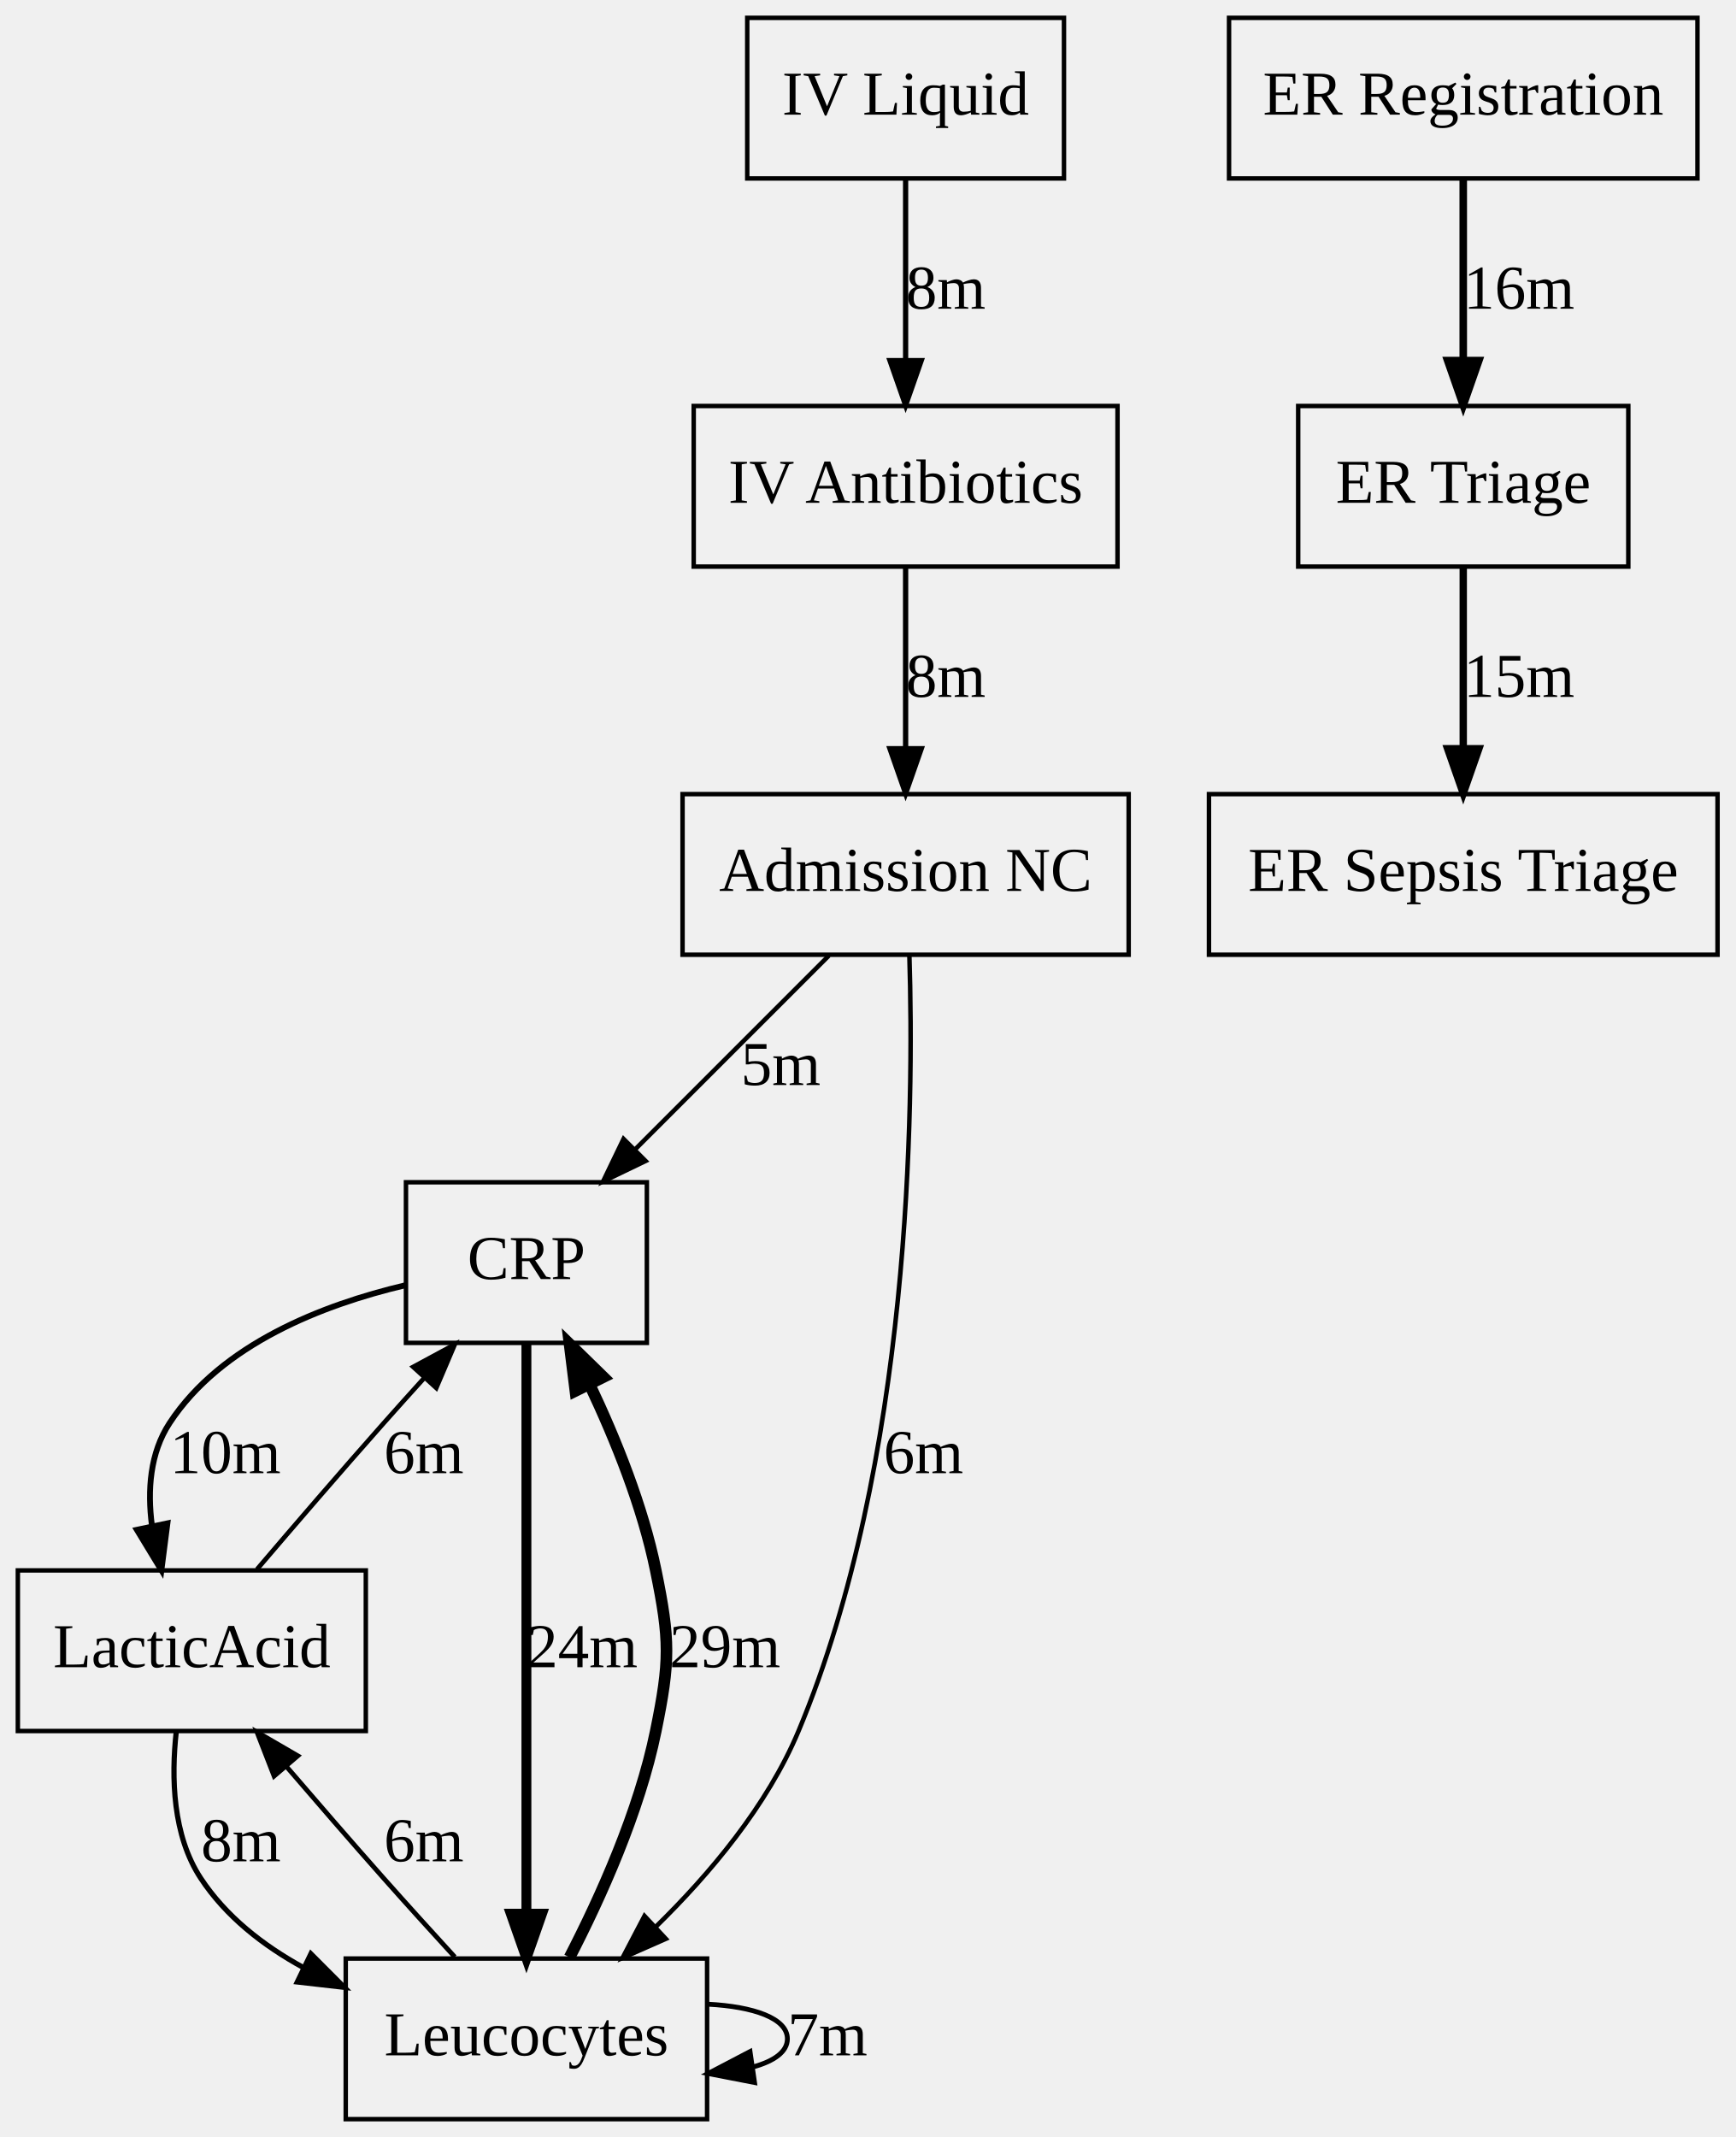
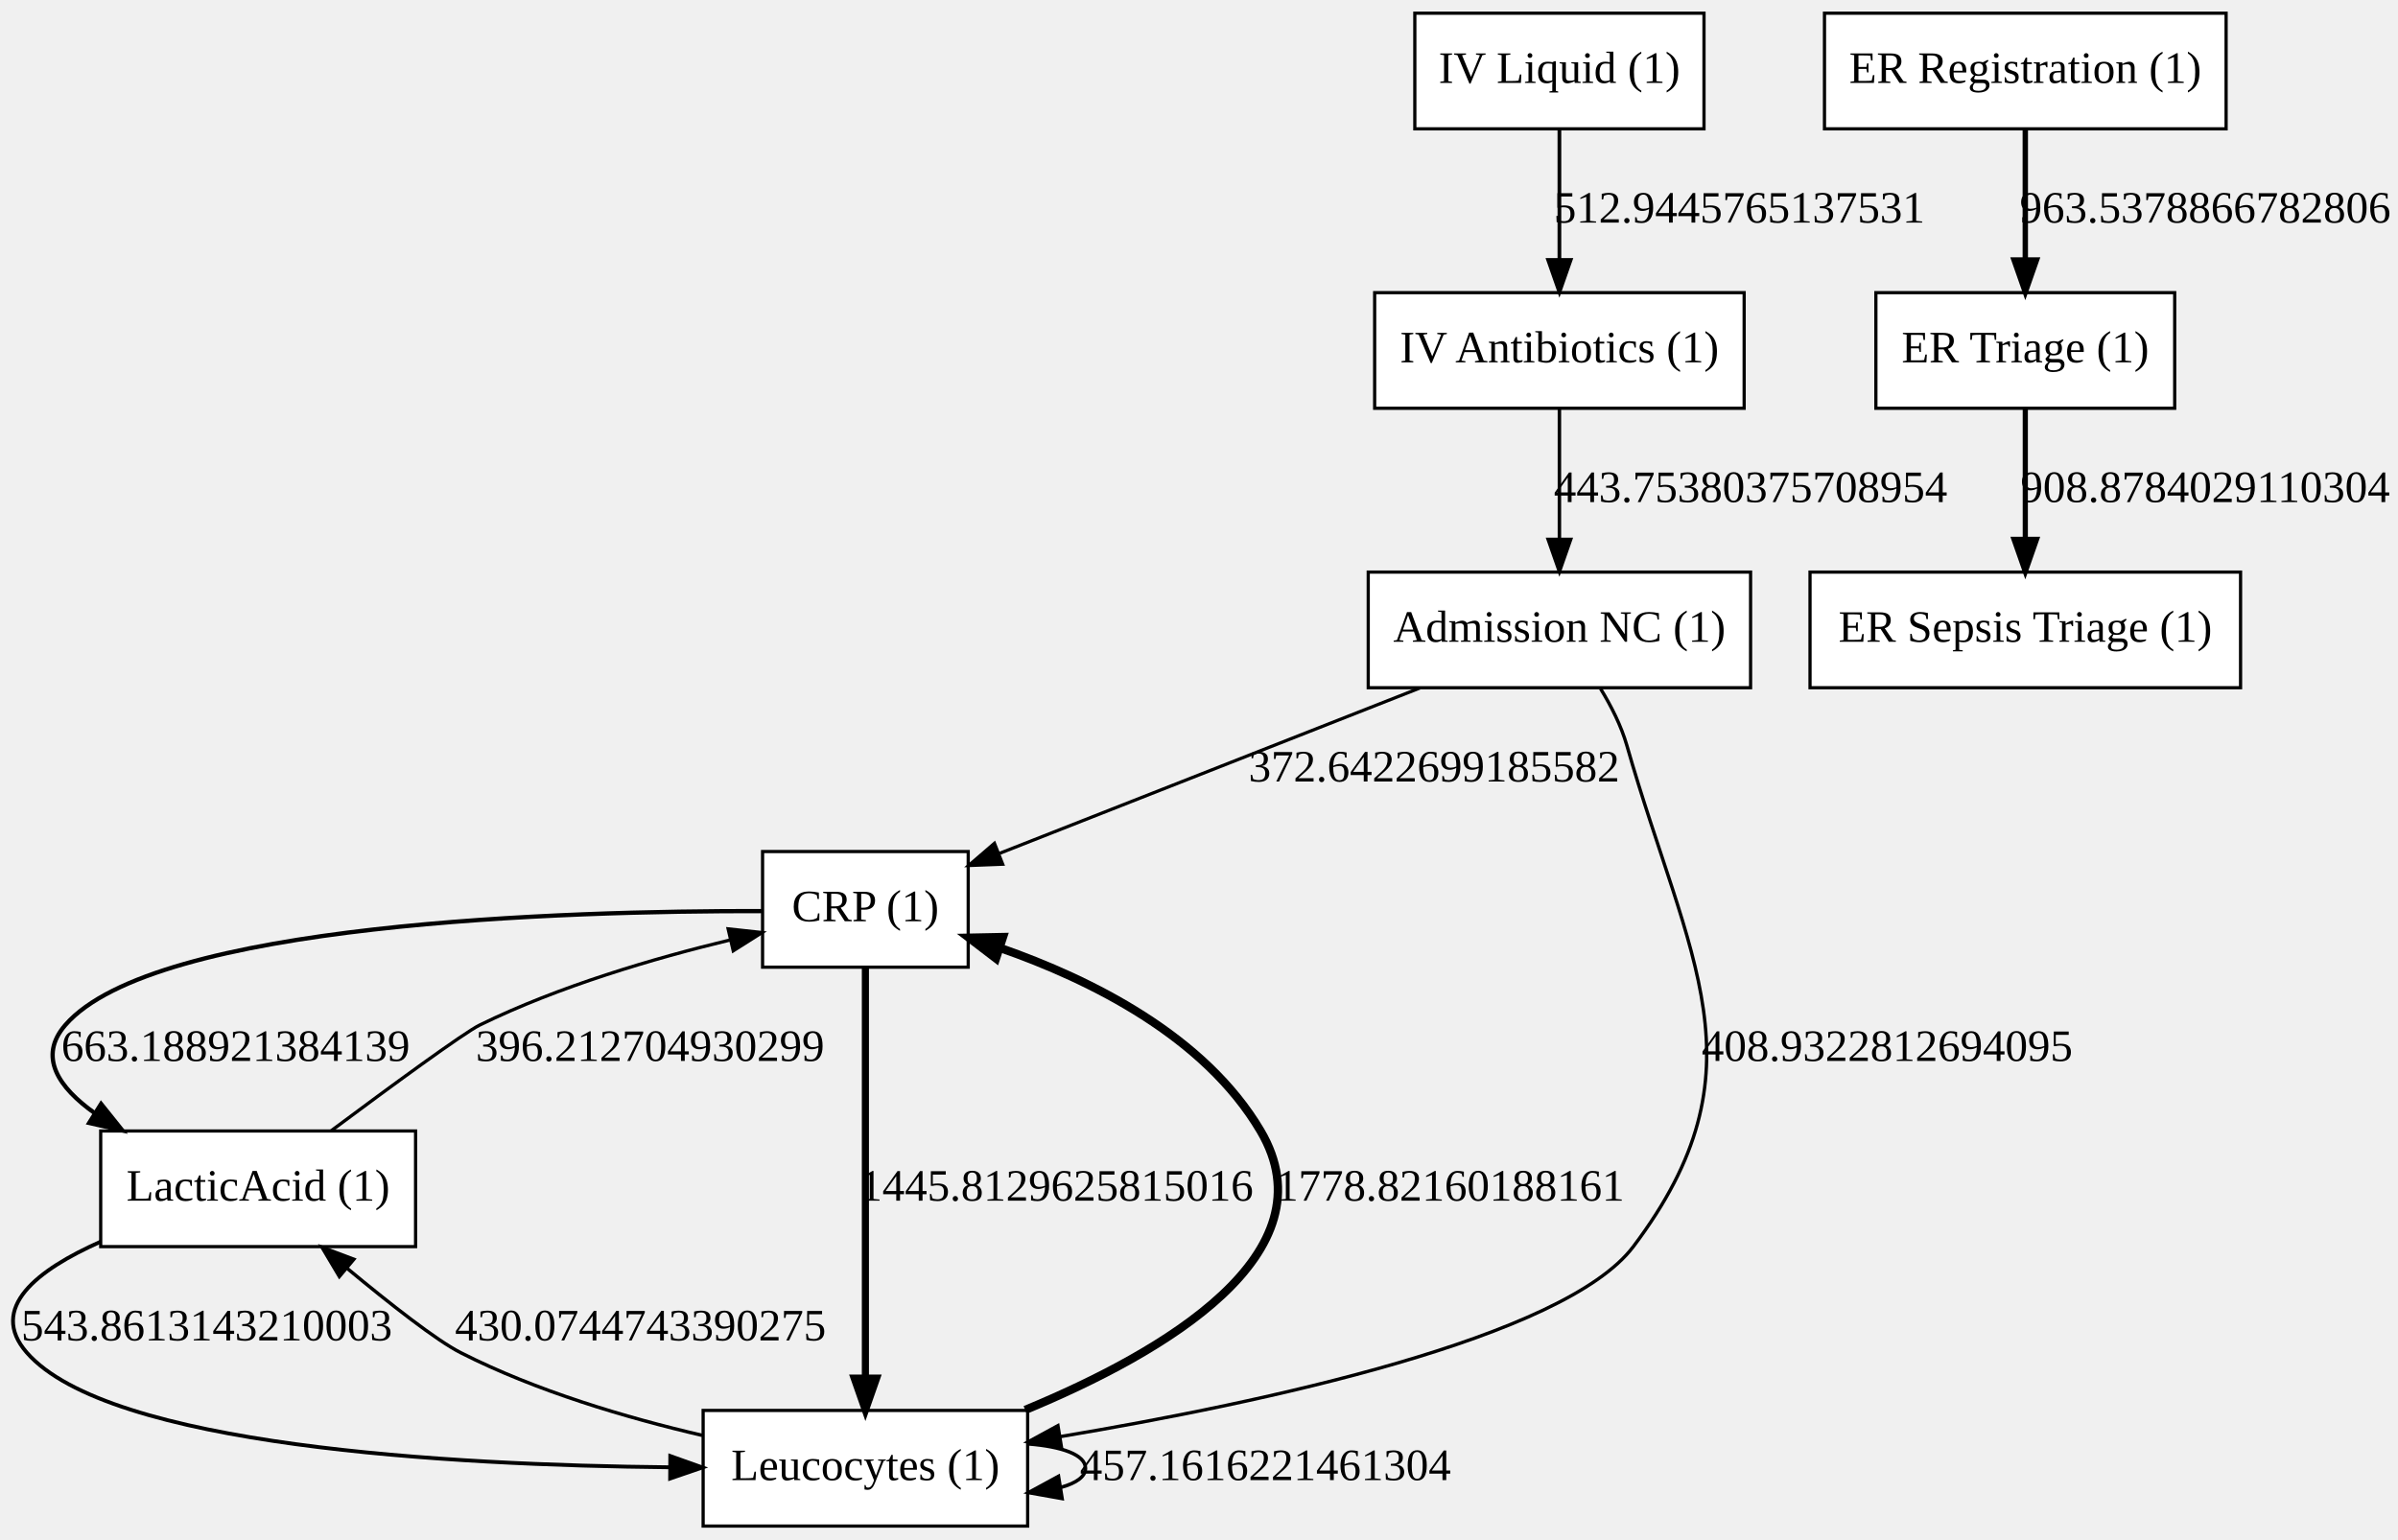
- <svg xmlns="http://www.w3.org/2000/svg" width="389pt" height="479pt" viewBox="0.00 0.00 389.00 479.00">
+ <svg xmlns="http://www.w3.org/2000/svg" width="746pt" height="479pt" viewBox="0.00 0.00 746.34 479.00">
  <g id="graph0" class="graph" transform="scale(1 1) rotate(0) translate(4 475)">
    <g id="node1" class="node">
-       <polygon fill="none" stroke="black" points="249,-297 149,-297 149,-261 249,-261 249,-297" />
-       <text text-anchor="middle" x="199" y="-275.3" font-family="Times New Roman,serif" font-size="14.00">Admission NC</text>
+       <polygon fill="#ffffff" stroke="black" points="540.841,-297 421.841,-297 421.841,-261 540.841,-261 540.841,-297" />
+       <text text-anchor="middle" x="481.341" y="-275.3" font-family="Times New Roman,serif" font-size="14.00">Admission NC (1)</text>
    </g>
    <g id="node2" class="node">
-       <polygon fill="none" stroke="black" points="141,-210 87,-210 87,-174 141,-174 141,-210" />
-       <text text-anchor="middle" x="114" y="-188.3" font-family="Times New Roman,serif" font-size="14.00">CRP</text>
+       <polygon fill="#ffffff" stroke="black" points="297.341,-210 233.341,-210 233.341,-174 297.341,-174 297.341,-210" />
+       <text text-anchor="middle" x="265.341" y="-188.3" font-family="Times New Roman,serif" font-size="14.00">CRP (1)</text>
    </g>
    <g id="edge1" class="edge">
-       <path fill="none" stroke="black" d="M181.799,-260.799C169.356,-248.356 152.364,-231.364 138.504,-217.504" />
-       <polygon fill="black" stroke="black" points="140.721,-214.772 131.175,-210.175 135.772,-219.721 140.721,-214.772" />
-       <text text-anchor="middle" x="171" y="-231.8" font-family="Times New Roman,serif" font-size="14.00">5m</text>
+       <path fill="none" stroke="black" d="M437.89,-260.901C399.779,-245.904 344.73,-224.241 307.124,-209.442" />
+       <polygon fill="black" stroke="black" points="308.072,-206.054 297.484,-205.649 305.508,-212.568 308.072,-206.054" />
+       <text text-anchor="middle" x="442.341" y="-231.8" font-family="Times New Roman,serif" font-size="14.00">372.6422699185582</text>
    </g>
    <g id="node9" class="node">
-       <polygon fill="none" stroke="black" points="154.5,-36 73.5,-36 73.5,-0 154.5,-0 154.5,-36" />
-       <text text-anchor="middle" x="114" y="-14.3" font-family="Times New Roman,serif" font-size="14.00">Leucocytes</text>
+       <polygon fill="#ffffff" stroke="black" points="315.841,-36 214.841,-36 214.841,-0 315.841,-0 315.841,-36" />
+       <text text-anchor="middle" x="265.341" y="-14.3" font-family="Times New Roman,serif" font-size="14.00">Leucocytes (1)</text>
    </g>
    <g id="edge2" class="edge">
-       <path fill="none" stroke="black" stroke-width="1.016" d="M199.845,-260.875C200.909,-226.473 200.147,-147.123 175,-87 168.006,-70.279 155.1,-54.936 142.955,-43.072" />
-       <polygon fill="black" stroke="black" stroke-width="1.016" points="145.247,-40.424 135.55,-36.154 140.468,-45.539 145.247,-40.424" />
-       <text text-anchor="middle" x="203" y="-144.8" font-family="Times New Roman,serif" font-size="14.00">6m</text>
+       <path fill="none" stroke="black" stroke-width="1.041" d="M494.167,-260.671C497.471,-255.278 500.587,-249.132 502.341,-243 521.406,-176.333 546.127,-142.334 504.341,-87 482.84,-58.529 389.354,-38.462 325.876,-27.825" />
+       <polygon fill="black" stroke="black" stroke-width="1.041" points="326.397,-24.363 315.962,-26.198 325.264,-31.271 326.397,-24.363" />
+       <text text-anchor="middle" x="583.341" y="-144.8" font-family="Times New Roman,serif" font-size="14.00">408.9322812694095</text>
    </g>
    <g id="node8" class="node">
-       <polygon fill="none" stroke="black" points="78,-123 0,-123 0,-87 78,-87 78,-123" />
-       <text text-anchor="middle" x="39" y="-101.3" font-family="Times New Roman,serif" font-size="14.00">LacticAcid</text>
+       <polygon fill="#ffffff" stroke="black" points="125.341,-123 27.341,-123 27.341,-87 125.341,-87 125.341,-123" />
+       <text text-anchor="middle" x="76.341" y="-101.3" font-family="Times New Roman,serif" font-size="14.00">LacticAcid (1)</text>
    </g>
    <g id="edge3" class="edge">
-       <path fill="none" stroke="black" stroke-width="1.304" d="M86.764,-186.895C68.454,-182.565 45.617,-173.762 34,-156 29.617,-149.299 29.02,-140.976 30.057,-133.055" />
-       <polygon fill="black" stroke="black" stroke-width="1.304" points="33.529,-133.554 32.181,-123.045 26.681,-132.101 33.529,-133.554" />
-       <text text-anchor="middle" x="46.5" y="-144.8" font-family="Times New Roman,serif" font-size="14.00">10m</text>
+       <path fill="none" stroke="black" stroke-width="1.331" d="M233.018,-191.46C172.13,-191.561 44.049,-187.876 16.341,-156 7.74,-146.105 14.194,-136.553 25.559,-128.495" />
+       <polygon fill="black" stroke="black" stroke-width="1.331" points="27.459,-131.435 34.087,-123.169 23.751,-125.498 27.459,-131.435" />
+       <text text-anchor="middle" x="69.341" y="-144.8" font-family="Times New Roman,serif" font-size="14.00">663.188921384139</text>
    </g>
    <g id="edge4" class="edge">
-       <path fill="none" stroke="black" stroke-width="2.219" d="M114,-173.879C114,-144.001 114,-82.113 114,-46.274" />
-       <polygon fill="black" stroke="black" stroke-width="2.219" points="117.5,-46.052 114,-36.052 110.5,-46.052 117.5,-46.052" />
-       <text text-anchor="middle" x="126.5" y="-101.3" font-family="Times New Roman,serif" font-size="14.00">24m</text>
+       <path fill="none" stroke="black" stroke-width="2.221" d="M265.341,-173.879C265.341,-144.001 265.341,-82.113 265.341,-46.274" />
+       <polygon fill="black" stroke="black" stroke-width="2.221" points="268.841,-46.052 265.341,-36.052 261.841,-46.052 268.841,-46.052" />
+       <text text-anchor="middle" x="324.841" y="-101.3" font-family="Times New Roman,serif" font-size="14.00">1445.8129625815016</text>
    </g>
    <g id="node3" class="node">
-       <polygon fill="none" stroke="black" points="376.5,-471 271.5,-471 271.5,-435 376.5,-435 376.5,-471" />
-       <text text-anchor="middle" x="324" y="-449.3" font-family="Times New Roman,serif" font-size="14.00">ER Registration</text>
+       <polygon fill="#ffffff" stroke="black" points="688.841,-471 563.841,-471 563.841,-435 688.841,-435 688.841,-471" />
+       <text text-anchor="middle" x="626.341" y="-449.3" font-family="Times New Roman,serif" font-size="14.00">ER Registration (1)</text>
    </g>
    <g id="node5" class="node">
-       <polygon fill="none" stroke="black" points="361,-384 287,-384 287,-348 361,-348 361,-384" />
-       <text text-anchor="middle" x="324" y="-362.3" font-family="Times New Roman,serif" font-size="14.00">ER Triage</text>
+       <polygon fill="#ffffff" stroke="black" points="672.841,-384 579.841,-384 579.841,-348 672.841,-348 672.841,-384" />
+       <text text-anchor="middle" x="626.341" y="-362.3" font-family="Times New Roman,serif" font-size="14.00">ER Triage (1)</text>
    </g>
    <g id="edge5" class="edge">
-       <path fill="none" stroke="black" stroke-width="1.691" d="M324,-434.799C324,-423.163 324,-407.548 324,-394.237" />
-       <polygon fill="black" stroke="black" stroke-width="1.691" points="327.5,-394.175 324,-384.175 320.5,-394.175 327.5,-394.175" />
-       <text text-anchor="middle" x="336.5" y="-405.8" font-family="Times New Roman,serif" font-size="14.00">16m</text>
+       <path fill="none" stroke="black" stroke-width="1.672" d="M626.341,-434.799C626.341,-423.163 626.341,-407.548 626.341,-394.237" />
+       <polygon fill="black" stroke="black" stroke-width="1.672" points="629.841,-394.175 626.341,-384.175 622.841,-394.175 629.841,-394.175" />
+       <text text-anchor="middle" x="682.341" y="-405.8" font-family="Times New Roman,serif" font-size="14.00">963.5378866782806</text>
    </g>
    <g id="node4" class="node">
-       <polygon fill="none" stroke="black" points="381,-297 267,-297 267,-261 381,-261 381,-297" />
-       <text text-anchor="middle" x="324" y="-275.3" font-family="Times New Roman,serif" font-size="14.00">ER Sepsis Triage</text>
+       <polygon fill="#ffffff" stroke="black" points="693.341,-297 559.341,-297 559.341,-261 693.341,-261 693.341,-297" />
+       <text text-anchor="middle" x="626.341" y="-275.3" font-family="Times New Roman,serif" font-size="14.00">ER Sepsis Triage (1)</text>
    </g>
    <g id="edge6" class="edge">
-       <path fill="none" stroke="black" stroke-width="1.65" d="M324,-347.799C324,-336.163 324,-320.548 324,-307.237" />
-       <polygon fill="black" stroke="black" stroke-width="1.65" points="327.5,-307.175 324,-297.175 320.5,-307.175 327.5,-307.175" />
-       <text text-anchor="middle" x="336.5" y="-318.8" font-family="Times New Roman,serif" font-size="14.00">15m</text>
+       <path fill="none" stroke="black" stroke-width="1.61" d="M626.341,-347.799C626.341,-336.163 626.341,-320.548 626.341,-307.237" />
+       <polygon fill="black" stroke="black" stroke-width="1.61" points="629.841,-307.175 626.341,-297.175 622.841,-307.175 629.841,-307.175" />
+       <text text-anchor="middle" x="682.341" y="-318.8" font-family="Times New Roman,serif" font-size="14.00">908.8784029110304</text>
    </g>
    <g id="node6" class="node">
-       <polygon fill="none" stroke="black" points="246.5,-384 151.5,-384 151.5,-348 246.5,-348 246.5,-384" />
-       <text text-anchor="middle" x="199" y="-362.3" font-family="Times New Roman,serif" font-size="14.00">IV Antibiotics</text>
+       <polygon fill="#ffffff" stroke="black" points="538.841,-384 423.841,-384 423.841,-348 538.841,-348 538.841,-384" />
+       <text text-anchor="middle" x="481.341" y="-362.3" font-family="Times New Roman,serif" font-size="14.00">IV Antibiotics (1)</text>
    </g>
    <g id="edge7" class="edge">
-       <path fill="none" stroke="black" stroke-width="1.184" d="M199,-347.799C199,-336.163 199,-320.548 199,-307.237" />
-       <polygon fill="black" stroke="black" stroke-width="1.184" points="202.5,-307.175 199,-297.175 195.5,-307.175 202.5,-307.175" />
-       <text text-anchor="middle" x="208" y="-318.8" font-family="Times New Roman,serif" font-size="14.00">8m</text>
+       <path fill="none" stroke="black" stroke-width="1.081" d="M481.341,-347.799C481.341,-336.163 481.341,-320.548 481.341,-307.237" />
+       <polygon fill="black" stroke="black" stroke-width="1.081" points="484.841,-307.175 481.341,-297.175 477.841,-307.175 484.841,-307.175" />
+       <text text-anchor="middle" x="540.841" y="-318.8" font-family="Times New Roman,serif" font-size="14.00">443.75380375708954</text>
    </g>
    <g id="node7" class="node">
-       <polygon fill="none" stroke="black" points="234.5,-471 163.5,-471 163.5,-435 234.5,-435 234.5,-471" />
-       <text text-anchor="middle" x="199" y="-449.3" font-family="Times New Roman,serif" font-size="14.00">IV Liquid</text>
+       <polygon fill="#ffffff" stroke="black" points="526.341,-471 436.341,-471 436.341,-435 526.341,-435 526.341,-471" />
+       <text text-anchor="middle" x="481.341" y="-449.3" font-family="Times New Roman,serif" font-size="14.00">IV Liquid (1)</text>
    </g>
    <g id="edge8" class="edge">
-       <path fill="none" stroke="black" stroke-width="1.174" d="M199,-434.799C199,-423.163 199,-407.548 199,-394.237" />
-       <polygon fill="black" stroke="black" stroke-width="1.174" points="202.5,-394.175 199,-384.175 195.5,-394.175 202.5,-394.175" />
-       <text text-anchor="middle" x="208" y="-405.8" font-family="Times New Roman,serif" font-size="14.00">8m</text>
+       <path fill="none" stroke="black" stroke-width="1.16" d="M481.341,-434.799C481.341,-423.163 481.341,-407.548 481.341,-394.237" />
+       <polygon fill="black" stroke="black" stroke-width="1.16" points="484.841,-394.175 481.341,-384.175 477.841,-394.175 484.841,-394.175" />
+       <text text-anchor="middle" x="537.341" y="-405.8" font-family="Times New Roman,serif" font-size="14.00">512.9445765137531</text>
    </g>
    <g id="edge9" class="edge">
-       <path fill="none" stroke="black" stroke-width="1.033" d="M53.599,-123.236C61.862,-132.926 72.429,-145.207 82,-156 84.888,-159.257 87.949,-162.662 90.987,-166.014" />
-       <polygon fill="black" stroke="black" stroke-width="1.033" points="88.621,-168.614 97.944,-173.648 93.794,-163.899 88.621,-168.614" />
-       <text text-anchor="middle" x="91" y="-144.8" font-family="Times New Roman,serif" font-size="14.00">6m</text>
+       <path fill="none" stroke="black" stroke-width="1.027" d="M99.111,-123.095C117.22,-136.589 140.325,-153.544 145.341,-156 169.957,-168.057 199.495,-176.736 223.105,-182.436" />
+       <polygon fill="black" stroke="black" stroke-width="1.027" points="222.63,-185.919 233.162,-184.772 224.214,-179.1 222.63,-185.919" />
+       <text text-anchor="middle" x="198.341" y="-144.8" font-family="Times New Roman,serif" font-size="14.00">396.212704930299</text>
    </g>
    <g id="edge10" class="edge">
-       <path fill="none" stroke="black" stroke-width="1.166" d="M35.517,-86.915C34.363,-76.575 34.698,-63.581 41,-54 46.619,-45.458 54.94,-38.944 63.973,-33.995" />
-       <polygon fill="black" stroke="black" stroke-width="1.166" points="65.689,-37.054 73.17,-29.552 62.644,-30.751 65.689,-37.054" />
-       <text text-anchor="middle" x="50" y="-57.8" font-family="Times New Roman,serif" font-size="14.00">8m</text>
+       <path fill="none" stroke="black" stroke-width="1.195" d="M27.275,-88.514C7.638,-79.787 -7.784,-67.859 4.341,-54 29.788,-24.912 135.464,-18.98 204.297,-18.304" />
+       <polygon fill="black" stroke="black" stroke-width="1.195" points="204.613,-21.803 214.591,-18.239 204.569,-14.803 204.613,-21.803" />
+       <text text-anchor="middle" x="60.341" y="-57.8" font-family="Times New Roman,serif" font-size="14.00">543.8613143210003</text>
    </g>
    <g id="edge11" class="edge">
-       <path fill="none" stroke="black" stroke-width="2.6" d="M123.671,-36.261C130.587,-49.641 139.3,-68.893 143,-87 146.203,-102.676 146.203,-107.324 143,-123 140.081,-137.288 134.04,-152.288 128.223,-164.554" />
-       <polygon fill="black" stroke="black" stroke-width="2.6" points="124.976,-163.225 123.671,-173.739 131.248,-166.334 124.976,-163.225" />
-       <text text-anchor="middle" x="158.5" y="-101.3" font-family="Times New Roman,serif" font-size="14.00">29m</text>
+       <path fill="none" stroke="black" stroke-width="2.6" d="M315.074,-36.152C358.342,-54.052 410.858,-84.822 388.341,-123 370.932,-152.517 335.606,-170.113 307.261,-179.985" />
+       <polygon fill="black" stroke="black" stroke-width="2.6" points="305.979,-176.721 297.566,-183.161 308.159,-183.373 305.979,-176.721" />
+       <text text-anchor="middle" x="447.341" y="-101.3" font-family="Times New Roman,serif" font-size="14.00">1778.82160188161</text>
    </g>
    <g id="edge12" class="edge">
-       <path fill="none" stroke="black" stroke-width="1.058" d="M97.944,-36.352C92.813,-41.953 87.135,-48.209 82,-54 74.822,-62.095 67.083,-71.027 60.177,-79.075" />
-       <polygon fill="black" stroke="black" stroke-width="1.058" points="57.44,-76.89 53.599,-86.764 62.759,-81.44 57.44,-76.89" />
-       <text text-anchor="middle" x="91" y="-57.8" font-family="Times New Roman,serif" font-size="14.00">6m</text>
+       <path fill="none" stroke="black" stroke-width="1.065" d="M214.564,-28.233C190.881,-33.745 162.81,-42.052 139.341,-54 131.818,-57.83 117.349,-69.195 104.172,-80.123" />
+       <polygon fill="black" stroke="black" stroke-width="1.065" points="101.623,-77.693 96.208,-86.8 106.12,-83.057 101.623,-77.693" />
+       <text text-anchor="middle" x="195.341" y="-57.8" font-family="Times New Roman,serif" font-size="14.00">430.0744743390275</text>
    </g>
    <g id="edge13" class="edge">
-       <path fill="none" stroke="black" stroke-width="1.089" d="M154.735,-25.767C164.901,-25.224 172.5,-22.635 172.5,-18 172.5,-15.103 169.532,-13.006 164.824,-11.707" />
-       <polygon fill="black" stroke="black" stroke-width="1.089" points="165.136,-8.216 154.735,-10.233 164.124,-15.142 165.136,-8.216" />
-       <text text-anchor="middle" x="181.5" y="-14.3" font-family="Times New Roman,serif" font-size="14.00">7m</text>
+       <path fill="none" stroke="black" stroke-width="1.096" d="M316.125,-25.575C326.448,-24.75 333.841,-22.225 333.841,-18 333.841,-15.36 330.953,-13.383 326.267,-12.071" />
+       <polygon fill="black" stroke="black" stroke-width="1.096" points="326.556,-8.572 316.125,-10.425 325.435,-15.482 326.556,-8.572" />
+       <text text-anchor="middle" x="389.841" y="-14.3" font-family="Times New Roman,serif" font-size="14.00">457.1616221461304</text>
    </g>
  </g>
</svg>
